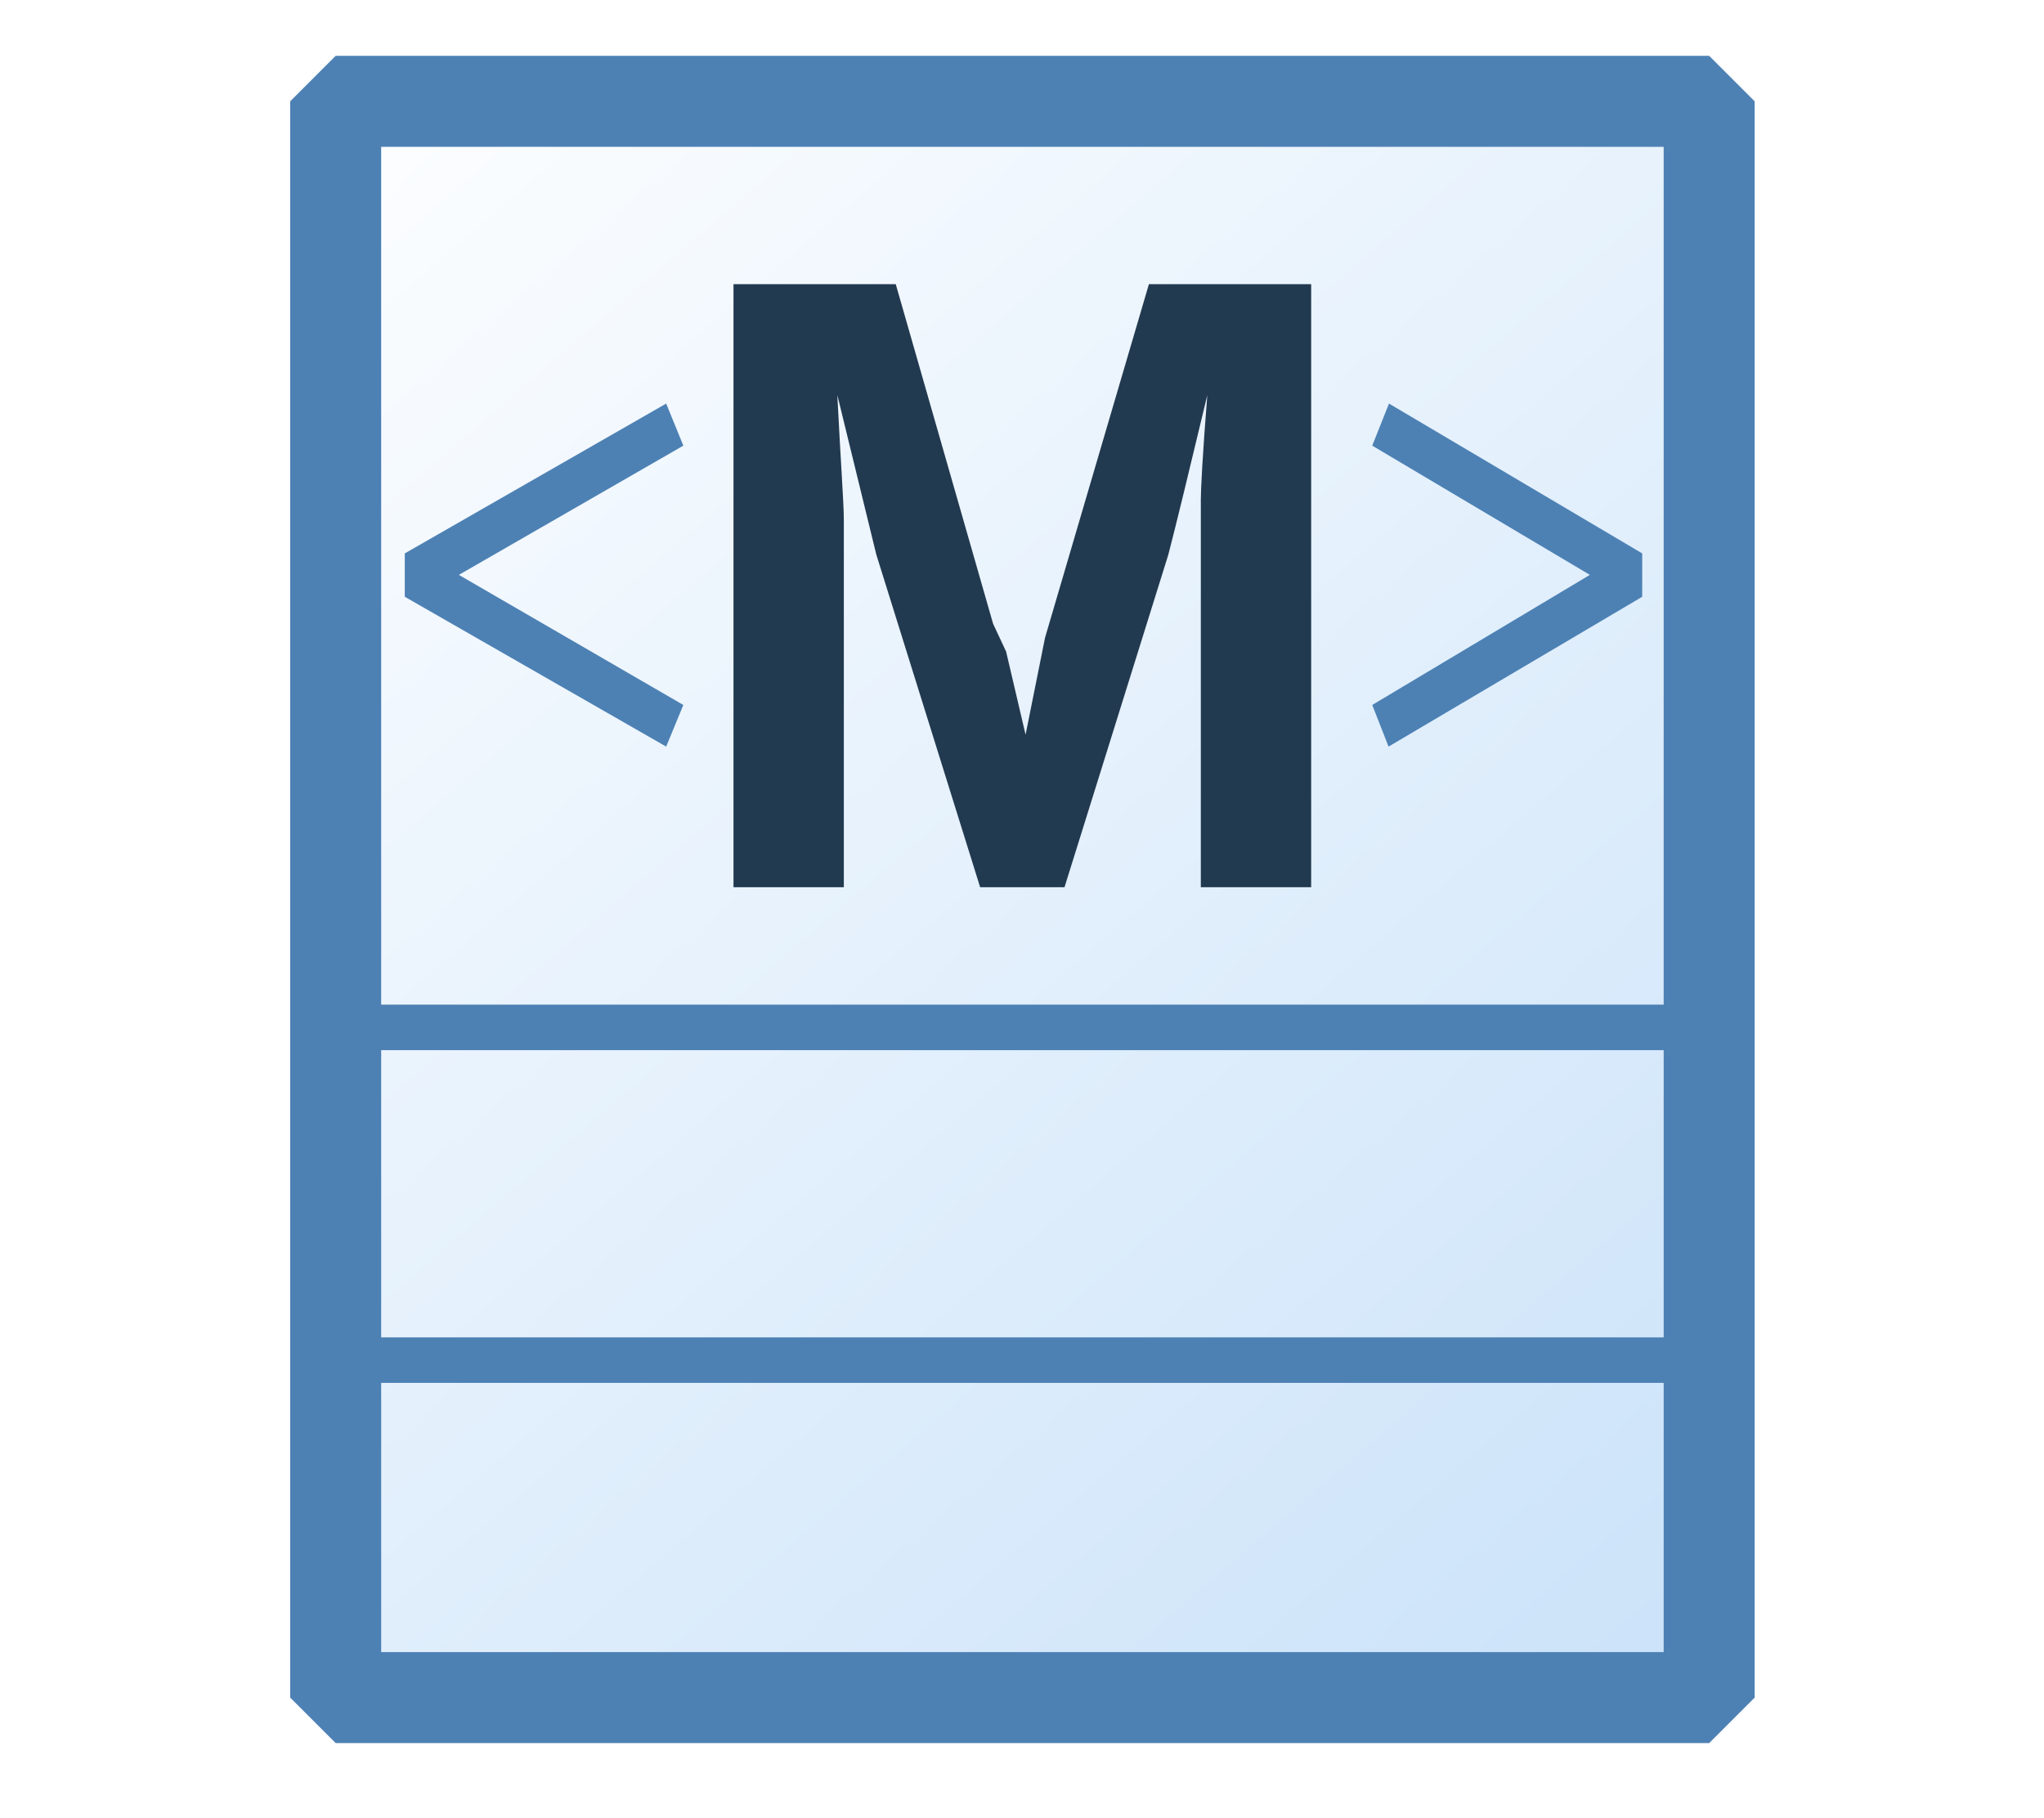
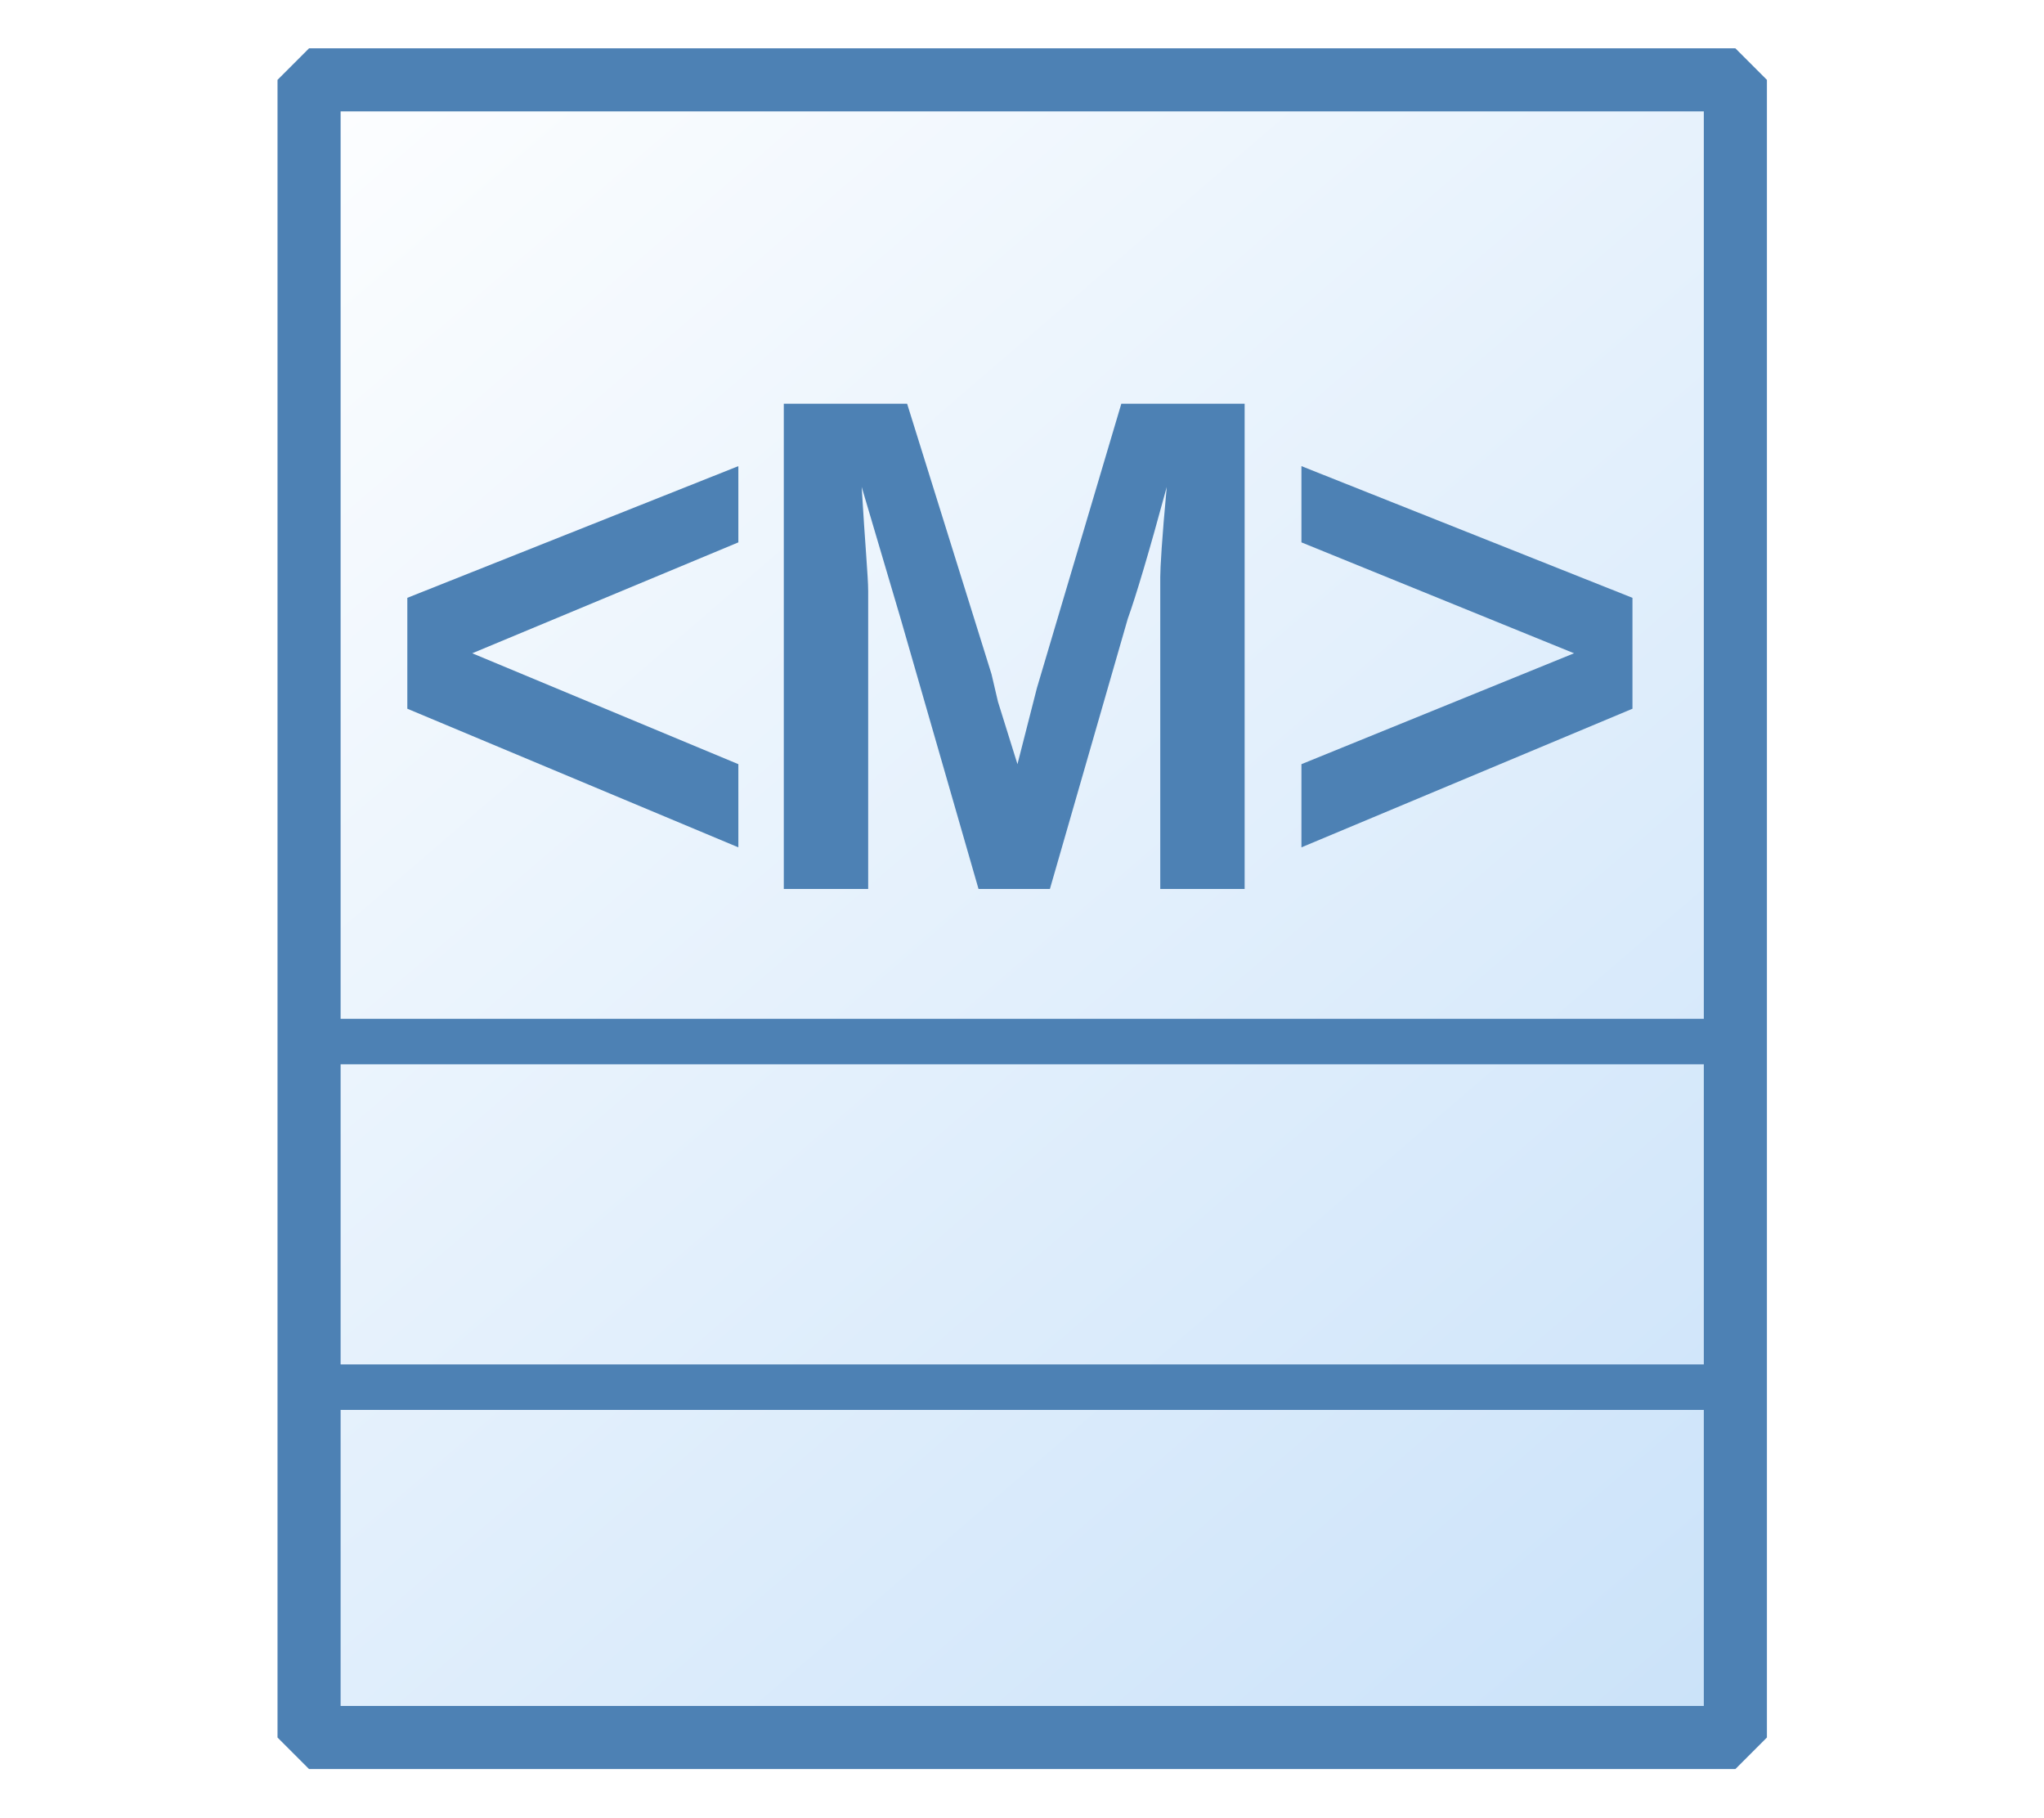
<svg xmlns="http://www.w3.org/2000/svg" xmlns:xlink="http://www.w3.org/1999/xlink" width="18" height="16" viewBox="0 0 4.762 4.233" version="1.1" id="svg8">
  <defs id="defs2">
    <linearGradient id="linearGradient872">
      <stop style="stop-color:#cae2f9;stop-opacity:1;" offset="0" id="stop868" />
      <stop style="stop-color:#fdfeff;stop-opacity:1" offset="1" id="stop870" />
    </linearGradient>
-     <filter style="color-interpolation-filters:sRGB" id="filter1074" x="-0.024" y="-inf" width="1.047" height="inf">
-       <feGaussianBlur stdDeviation="1.194" id="feGaussianBlur1076" />
-     </filter>
-     <filter style="color-interpolation-filters:sRGB" id="filter1078" x="-0.024" y="-inf" width="1.047" height="inf">
-       <feGaussianBlur stdDeviation="1.194" id="feGaussianBlur1080" />
-     </filter>
-     <linearGradient xlink:href="#linearGradient872" id="linearGradient874" x1="144.286" y1="144.286" x2="23.46" y2="3.881" gradientUnits="userSpaceOnUse" gradientTransform="matrix(0.0264847,0,0,0.02648147,0.1605756,0.1328708)" />
+     <linearGradient xlink:href="#linearGradient872" id="linearGradient874" x1="144.286" y1="144.286" x2="23.46" y2="3.881" gradientUnits="userSpaceOnUse" gradientTransform="matrix(0.02749953,0,0,0.02749953,0.07478381,0.0794096)" />
  </defs>
-   <g id="g19">
+   <g id="g2493">
    <g id="g882">
-       <path style="fill:none;stroke:#4d81b4;stroke-width:2.5;stroke-linecap:butt;stroke-linejoin:miter;stroke-miterlimit:4;stroke-dasharray:none;stroke-opacity:0.827;filter:url(#filter1078)" d="M 23.854,114.598 H 144.634" id="path883-7" transform="matrix(0.0264847,0,0,0.02648147,0.1605756,0.1328708)" />
-       <path style="fill:none;stroke:#4d81b4;stroke-width:2.5;stroke-linecap:butt;stroke-linejoin:miter;stroke-miterlimit:4;stroke-dasharray:none;stroke-opacity:0.827;filter:url(#filter1074)" d="M 23.061,85.34 H 143.84" id="path883-3-5" transform="matrix(0.0264847,0,0,0.02648147,0.1605756,0.1328708)" />
-       <path id="rect881" style="fill:url(#linearGradient874);fill-opacity:1;stroke:#4d81b4;stroke-width:0.212;stroke-linejoin:bevel;stroke-miterlimit:4;stroke-dasharray:none;stroke-dashoffset:0;stroke-opacity:1" d="M 0.782,0.236 H 3.982 V 3.954 H 0.782 Z" />
-       <path style="fill:none;stroke:#4d81b4;stroke-width:0.106;stroke-linecap:butt;stroke-linejoin:miter;stroke-miterlimit:4;stroke-dasharray:none;stroke-opacity:1" d="M 0.82,3.168 H 3.941" id="path883" />
-       <path style="fill:none;stroke:#4d81b4;stroke-width:0.106;stroke-linecap:butt;stroke-linejoin:miter;stroke-miterlimit:4;stroke-dasharray:none;stroke-opacity:1" d="M 0.824,2.393 H 3.947" id="path883-3" />
-       <rect style="fill:#4b7eb0;fill-opacity:0;stroke:none;stroke-width:0.105;stroke-miterlimit:4;stroke-dasharray:none;stroke-opacity:0.827" id="rect840" width="3.165" height="2.157" x="0.782" y="0.236" />
-       <text xml:space="preserve" style="font-style:normal;font-weight:normal;font-size:1.966px;line-height:1.25;font-family:sans-serif;letter-spacing:0px;word-spacing:0px;fill:#223a50;fill-opacity:1;stroke:none;stroke-width:0.246" x="1.639" y="2.001" id="text844" transform="scale(0.967829,1.03324)">
-         <tspan id="tspan842" x="1.639" y="2.001" style="font-style:normal;font-variant:normal;font-weight:bold;font-stretch:normal;font-size:1.966px;font-family:Arial;-inkscape-font-specification:Arial;fill:#223a50;fill-opacity:1;stroke-width:0.246">M</tspan>
+       <path id="rect881" style="fill:url(#linearGradient874);fill-opacity:1;stroke:#4d81b4;stroke-width:0.147;stroke-linejoin:bevel;stroke-miterlimit:4;stroke-dasharray:none;stroke-dashoffset:0;stroke-opacity:1" d="M 0.72,0.186 H 4.043 V 4.047 H 0.72 Z" />
+       <path style="fill:none;stroke:#4d81b4;stroke-width:0.106;stroke-linecap:butt;stroke-linejoin:miter;stroke-miterlimit:4;stroke-dasharray:none;stroke-opacity:1" d="M 0.759,3.231 H 4" id="path883" />
+       <path style="fill:none;stroke:#4d81b4;stroke-width:0.106;stroke-linecap:butt;stroke-linejoin:miter;stroke-miterlimit:4;stroke-dasharray:none;stroke-opacity:1" d="M 0.764,2.426 H 4.007" id="path883-3" />
+       <rect style="fill:#4b7eb0;fill-opacity:0;stroke:none;stroke-width:0.109;stroke-miterlimit:4;stroke-dasharray:none;stroke-opacity:0.827" id="rect840" width="3.287" height="2.24" x="0.72" y="0.186" />
+       <text xml:space="preserve" style="font-style:normal;font-weight:normal;font-size:1.587px;line-height:1.25;font-family:sans-serif;letter-spacing:0px;word-spacing:0px;fill:#4d81b4;fill-opacity:1;stroke:none;stroke-width:0.265" x="0.919" y="2.001" id="text844" transform="scale(0.967829,1.03324)">
+         <tspan id="tspan842" x="0.919" y="2.001" style="font-style:normal;font-variant:normal;font-weight:bold;font-stretch:normal;font-size:1.587px;font-family:Arial;-inkscape-font-specification:'Arial Bold';fill:#4d81b4;fill-opacity:1;stroke-width:0.265">&lt;</tspan>
      </text>
-       <path d="M 0.943,1.39 V 1.289 L 1.552,0.94 1.592,1.038 1.069,1.339 1.592,1.642 1.552,1.739 Z" style="font-style:normal;font-variant:normal;font-weight:normal;font-stretch:normal;font-size:63.5px;line-height:1.25;font-family:Caladea;-inkscape-font-specification:Caladea;letter-spacing:0px;word-spacing:0px;fill:#4d81b4;fill-opacity:1;stroke:none;stroke-width:0.05" id="path847" />
-       <path d="M 3.826,1.289 V 1.39 L 3.235,1.739 3.197,1.642 3.704,1.339 3.197,1.038 l 0.039,-0.098 z" style="font-style:normal;font-variant:normal;font-weight:normal;font-stretch:normal;font-size:63.5px;line-height:1.25;font-family:Caladea;-inkscape-font-specification:Caladea;letter-spacing:0px;word-spacing:0px;fill:#4d81b4;fill-opacity:1;stroke:none;stroke-width:0.049" id="path851" />
+       <text xml:space="preserve" style="font-style:normal;font-weight:normal;font-size:1.587px;line-height:1.25;font-family:sans-serif;letter-spacing:0px;word-spacing:0px;fill:#4d81b4;fill-opacity:1;stroke:none;stroke-width:0.265" x="1.779" y="2.001" id="text844" transform="scale(0.967829,1.03324)">
+         <tspan id="tspan842" x="1.779" y="2.001" style="font-style:normal;font-variant:normal;font-weight:bold;font-stretch:normal;font-size:1.587px;font-family:Arial;-inkscape-font-specification:'Arial Bold';fill:#4d81b4;fill-opacity:1;stroke-width:0.265">M</tspan>
+       </text>
+       <text xml:space="preserve" style="font-style:normal;font-weight:normal;font-size:1.587px;line-height:1.25;font-family:sans-serif;letter-spacing:0px;word-spacing:0px;fill:#4d81b4;fill-opacity:1;stroke:none;stroke-width:0.265" x="3.069" y="2.001" id="text844" transform="scale(0.967829,1.03324)">
+         <tspan id="tspan842" x="3.069" y="2.001" style="font-style:normal;font-variant:normal;font-weight:bold;font-stretch:normal;font-size:1.587px;font-family:Arial;-inkscape-font-specification:'Arial Bold';fill:#4d81b4;fill-opacity:1;stroke-width:0.265">&gt;</tspan>
+       </text>
    </g>
  </g>
</svg>
